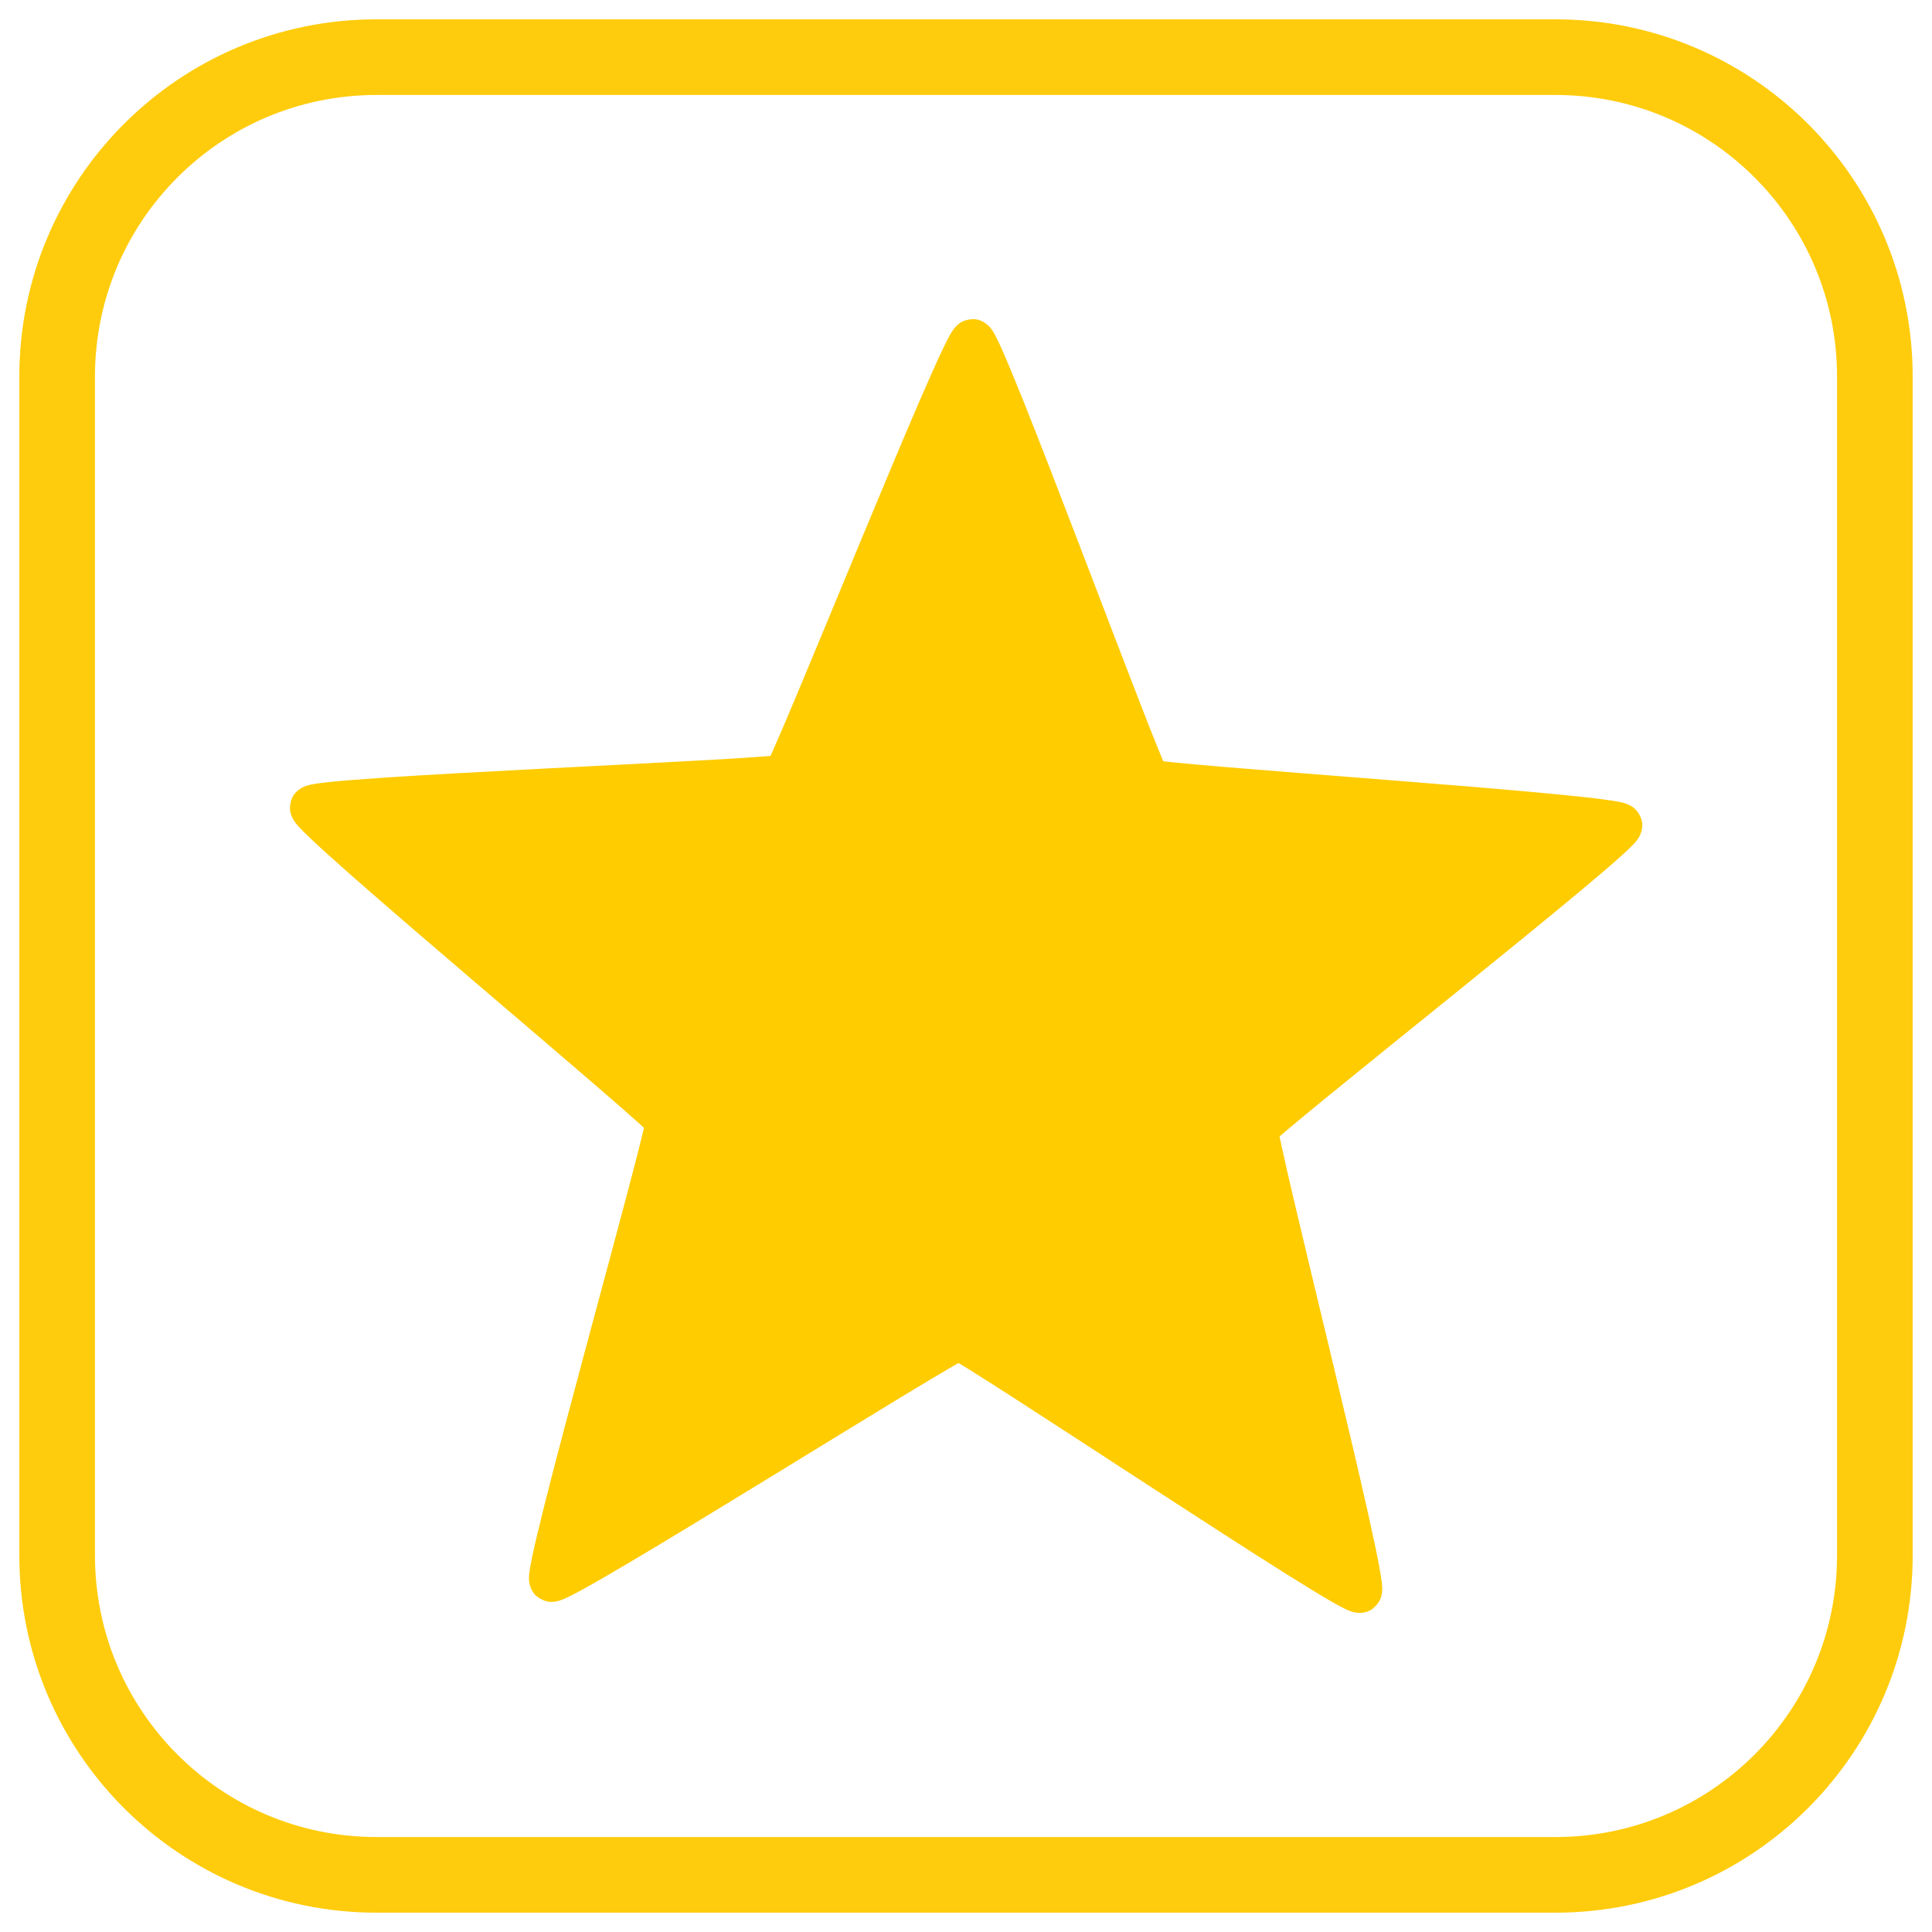
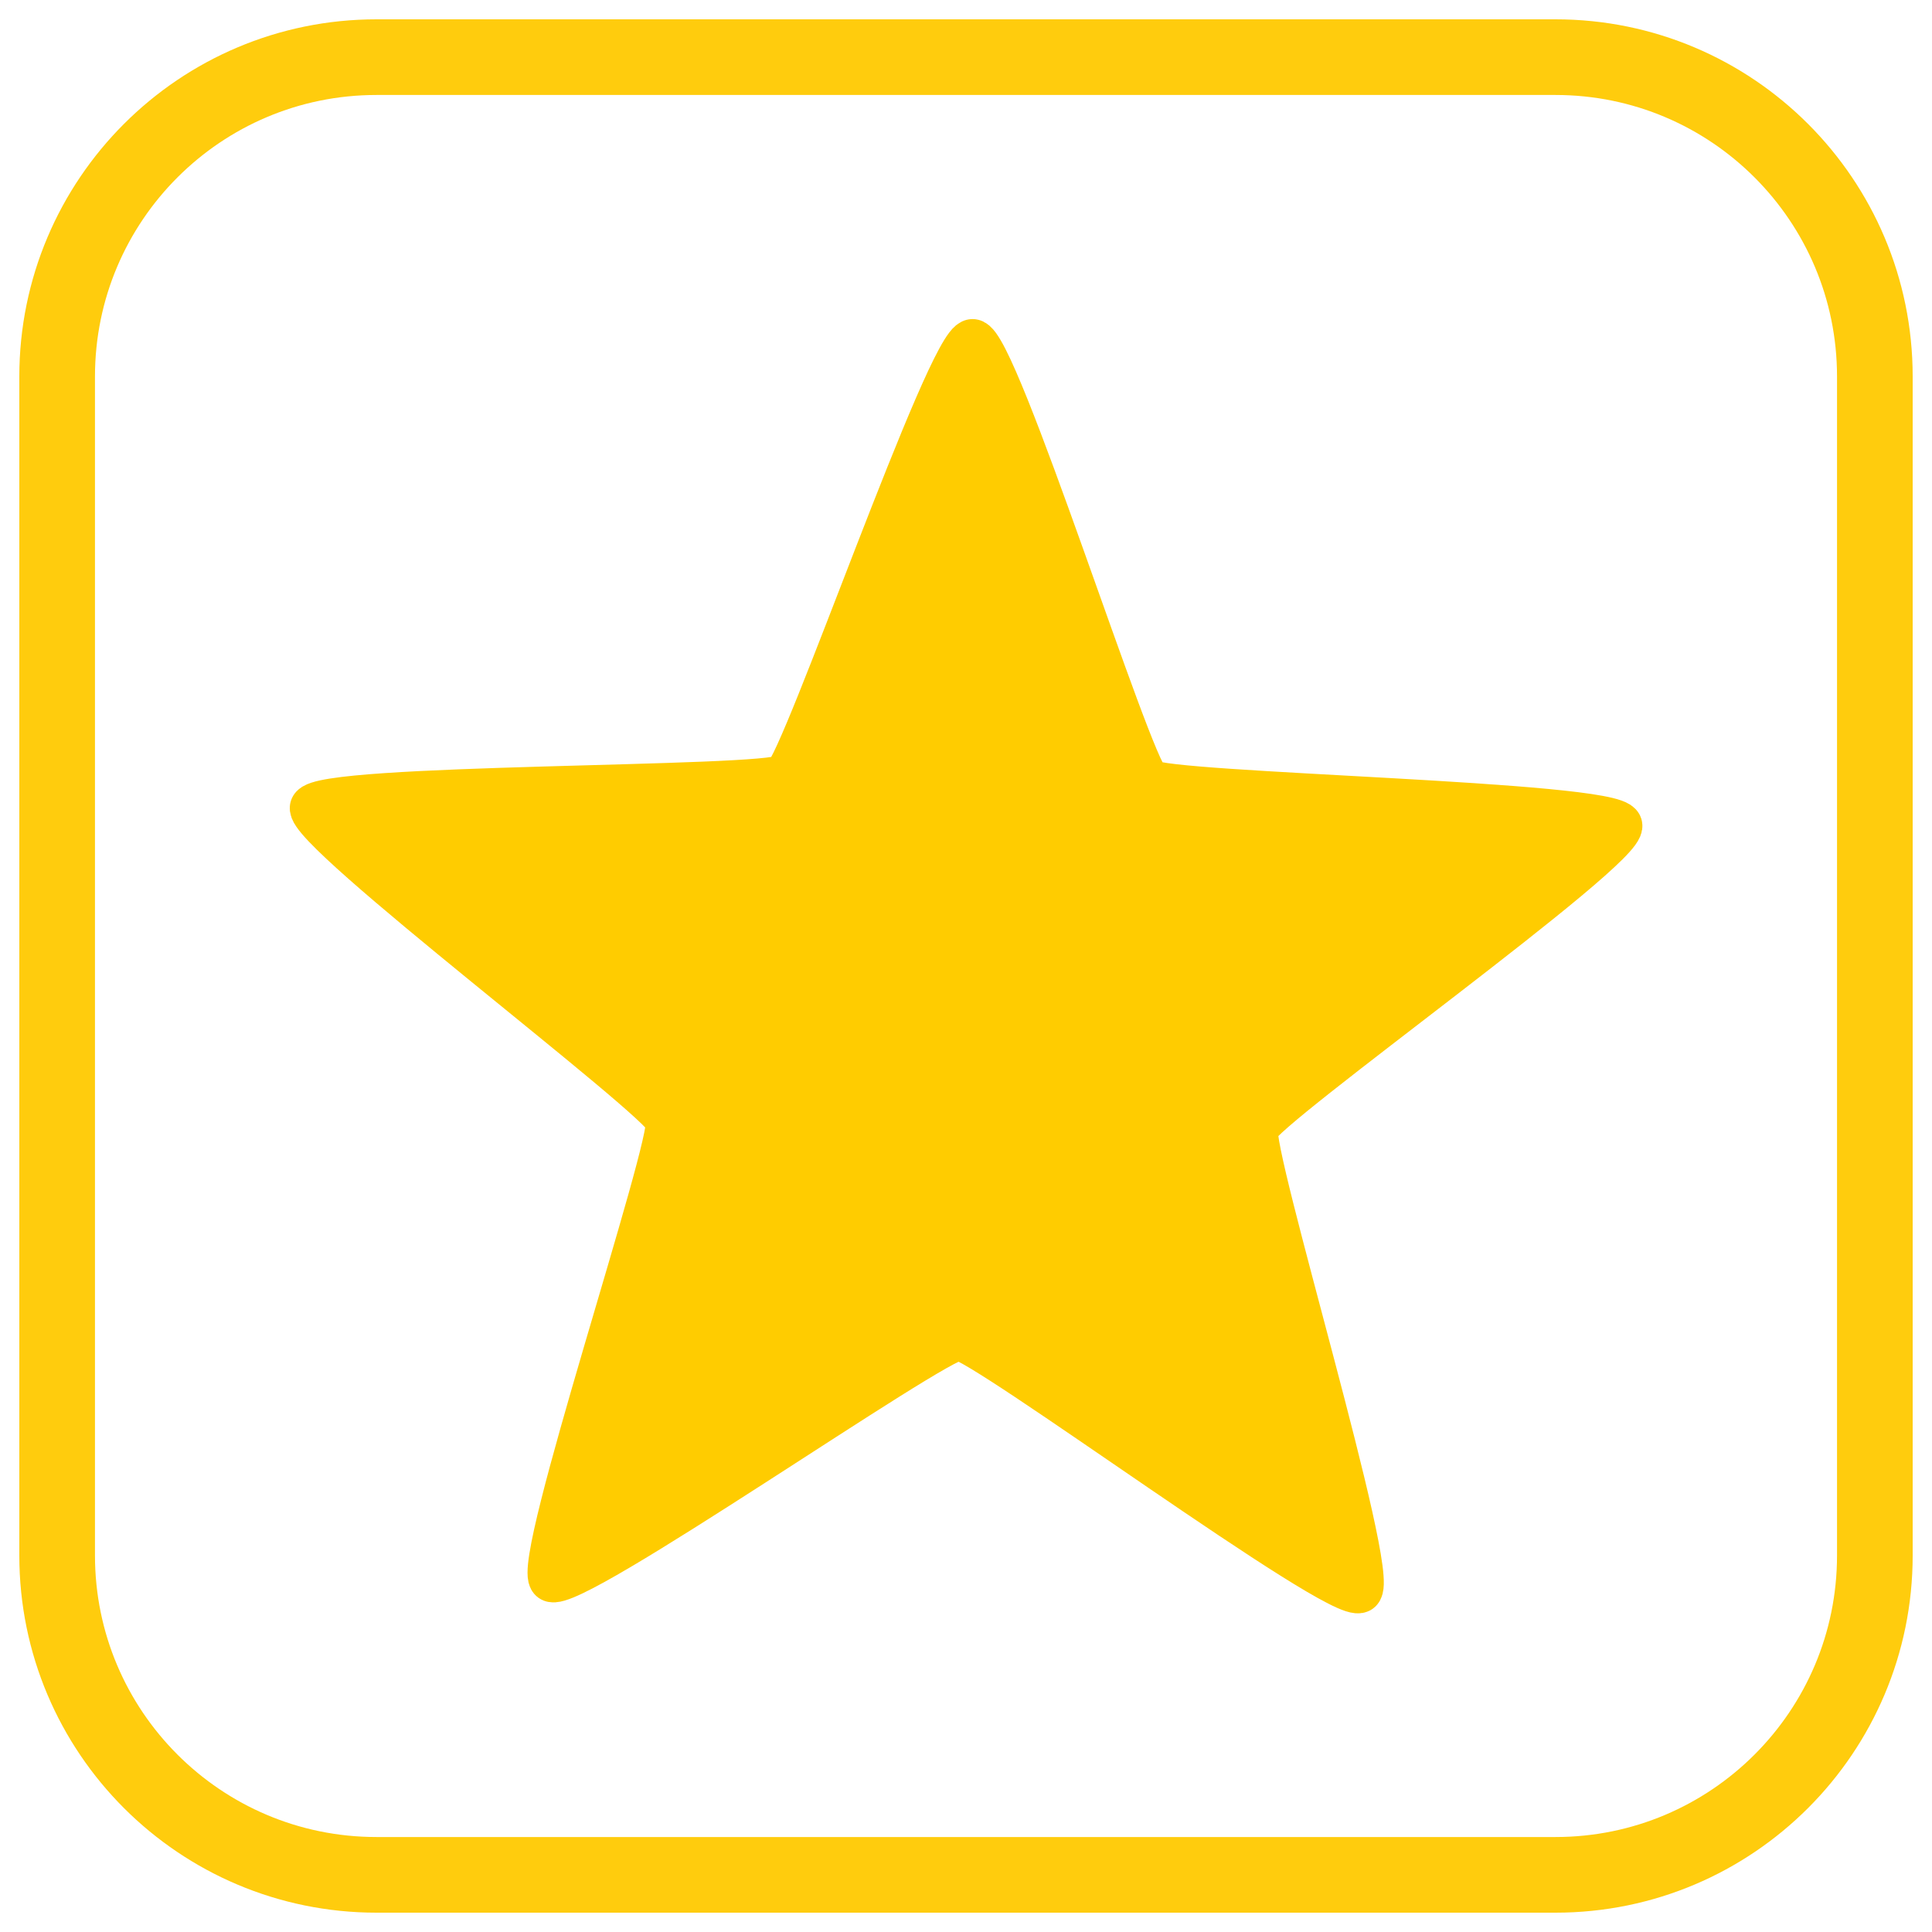
<svg xmlns="http://www.w3.org/2000/svg" xmlns:xlink="http://www.w3.org/1999/xlink" id="svg2081" version="1.1" viewBox="0 0 50 50" height="50mm" width="50mm">
  <defs id="defs2075">
    <linearGradient id="linearGradient2682">
      <stop style="stop-color:#ffffff;stop-opacity:1;" offset="1" id="stop2678" />
      <stop style="stop-color:#ff0000;stop-opacity:0;" offset="1" id="stop2680" />
    </linearGradient>
    <linearGradient id="linearGradient1863">
      <stop style="stop-color:#a5aaad;stop-opacity:1;" offset="0" id="stop1859" />
      <stop style="stop-color:#a5aaad;stop-opacity:0;" offset="1" id="stop1861" />
    </linearGradient>
    <linearGradient xlink:href="#linearGradient1863" id="linearGradient1865" x1="9.533" y1="25" x2="40.467" y2="25" gradientUnits="userSpaceOnUse" />
    <linearGradient xlink:href="#linearGradient2682" id="linearGradient2684" x1="0.5" y1="25" x2="49.5" y2="25" gradientUnits="userSpaceOnUse" gradientTransform="matrix(0.979232,0,0,0.979232,0.5192011,0.5192011)" />
  </defs>
  <g id="layer1">
    <rect style="fill:url(#linearGradient2684);fill-opacity:1;stroke:#ffcc0d;stroke-width:1.958;stroke-linejoin:round;stroke-dasharray:none;stroke-opacity:1" id="rect957" width="47.042" height="47.042" x="1.479" y="1.479" ry="8.265" />
-     <path style="fill:#ffcc00;stroke:#ffcc00;stroke-width:1;stroke-linejoin:round;stroke-opacity:1" id="path1" d="m -16.347,27.97 c -0.177,0.125 -8.951,-5.77 -9.168,-5.773 -0.217,-0.003 -9.149,5.65 -9.322,5.521 -0.174,-0.13 2.722,-10.296 2.658,-10.503 -0.064,-0.207 -8.201,-6.955 -8.131,-7.16 0.07,-0.205 10.634,-0.593 10.811,-0.718 0.177,-0.125 4.08,-9.949 4.297,-9.946 0.217,0.003 3.85,9.93 4.024,10.059 0.174,0.13 10.723,0.806 10.787,1.013 0.064,0.207 -8.254,6.73 -8.324,6.935 -0.07,0.205 2.547,10.447 2.37,10.572 z" transform="matrix(1.131992,0,0,1.131992,53.69891,9.512826)" />
+     <path style="fill:#ffcc00;stroke:#ffcc00;stroke-width:1;stroke-linejoin:round;stroke-opacity:1" id="path1" d="m -16.347,27.97 c -0.443,0.312 -8.626,-5.766 -9.168,-5.773 -0.542,-0.007 -8.888,5.845 -9.322,5.521 -0.434,-0.324 2.818,-9.986 2.658,-10.503 -0.16,-0.517 -8.306,-6.647 -8.131,-7.16 0.174,-0.513 10.368,-0.406 10.811,-0.718 0.443,-0.312 3.755,-9.953 4.297,-9.946 0.542,0.007 3.59,9.735 4.024,10.059 0.434,0.324 10.627,0.496 10.787,1.013 0.16,0.517 -8.149,6.422 -8.324,6.935 -0.174,0.513 2.812,10.26 2.37,10.572 z" transform="matrix(1.131992,0,0,1.131992,53.69891,9.512826)" />
  </g>
</svg>
